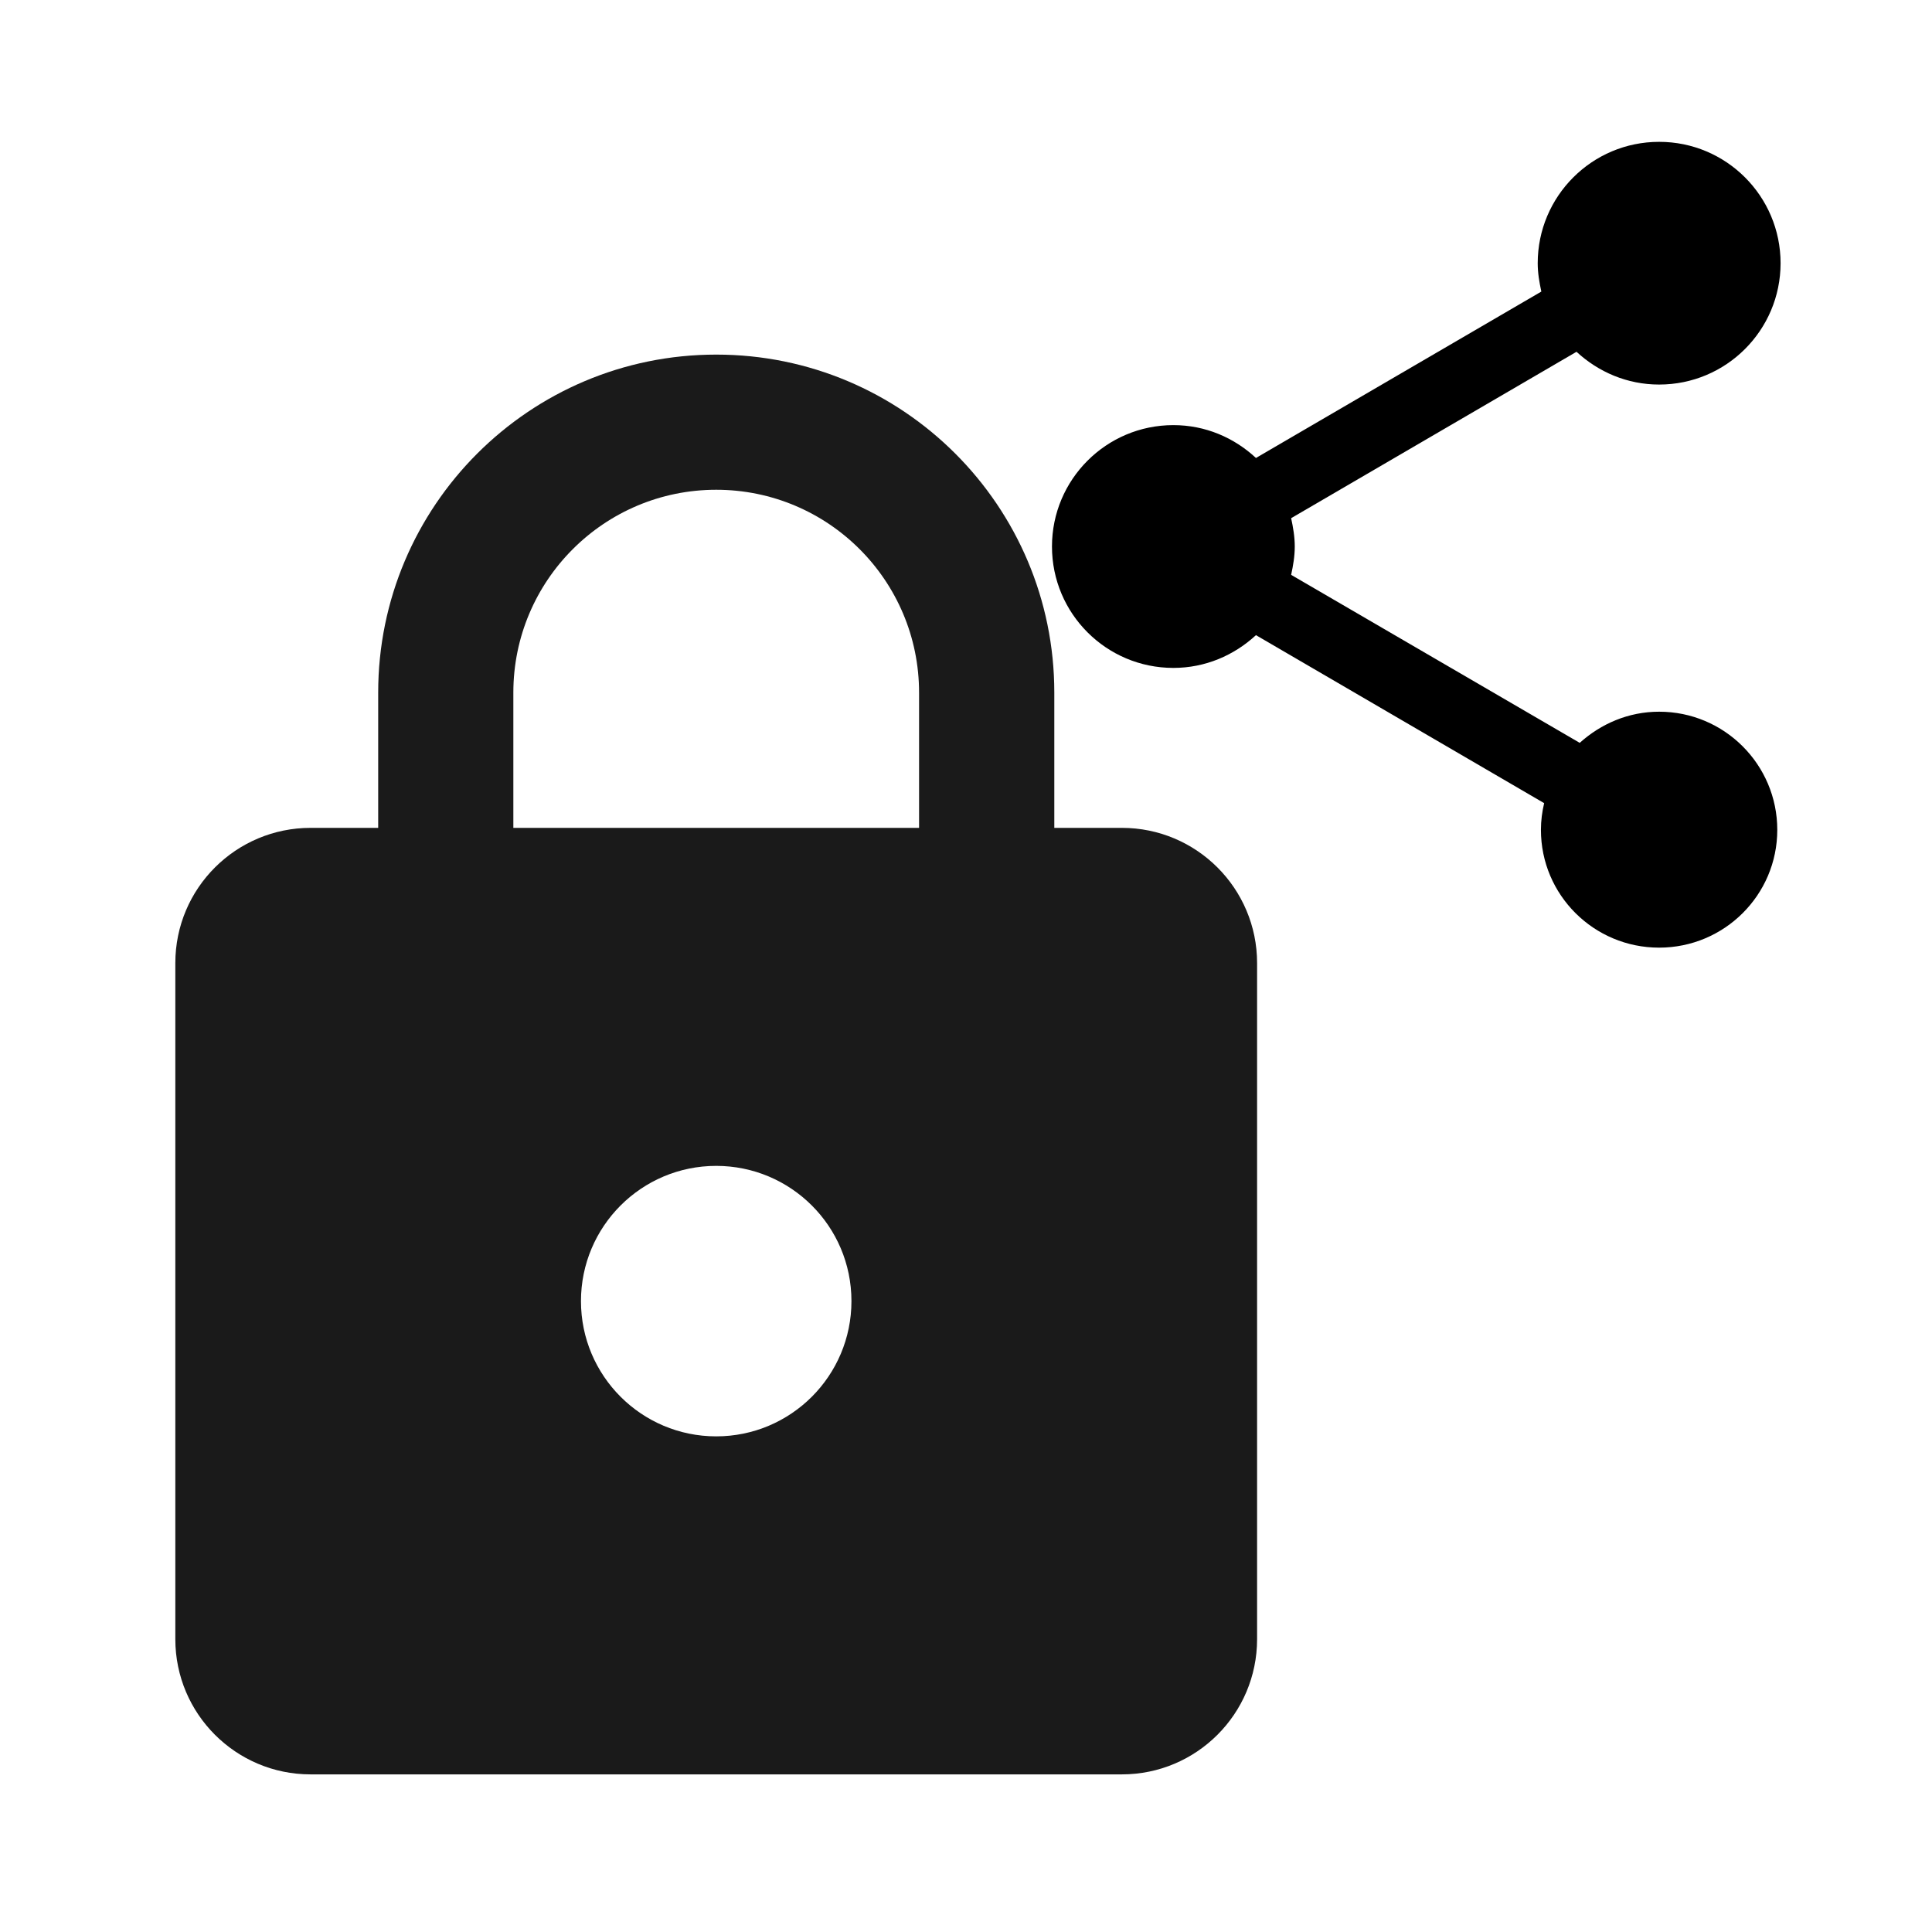
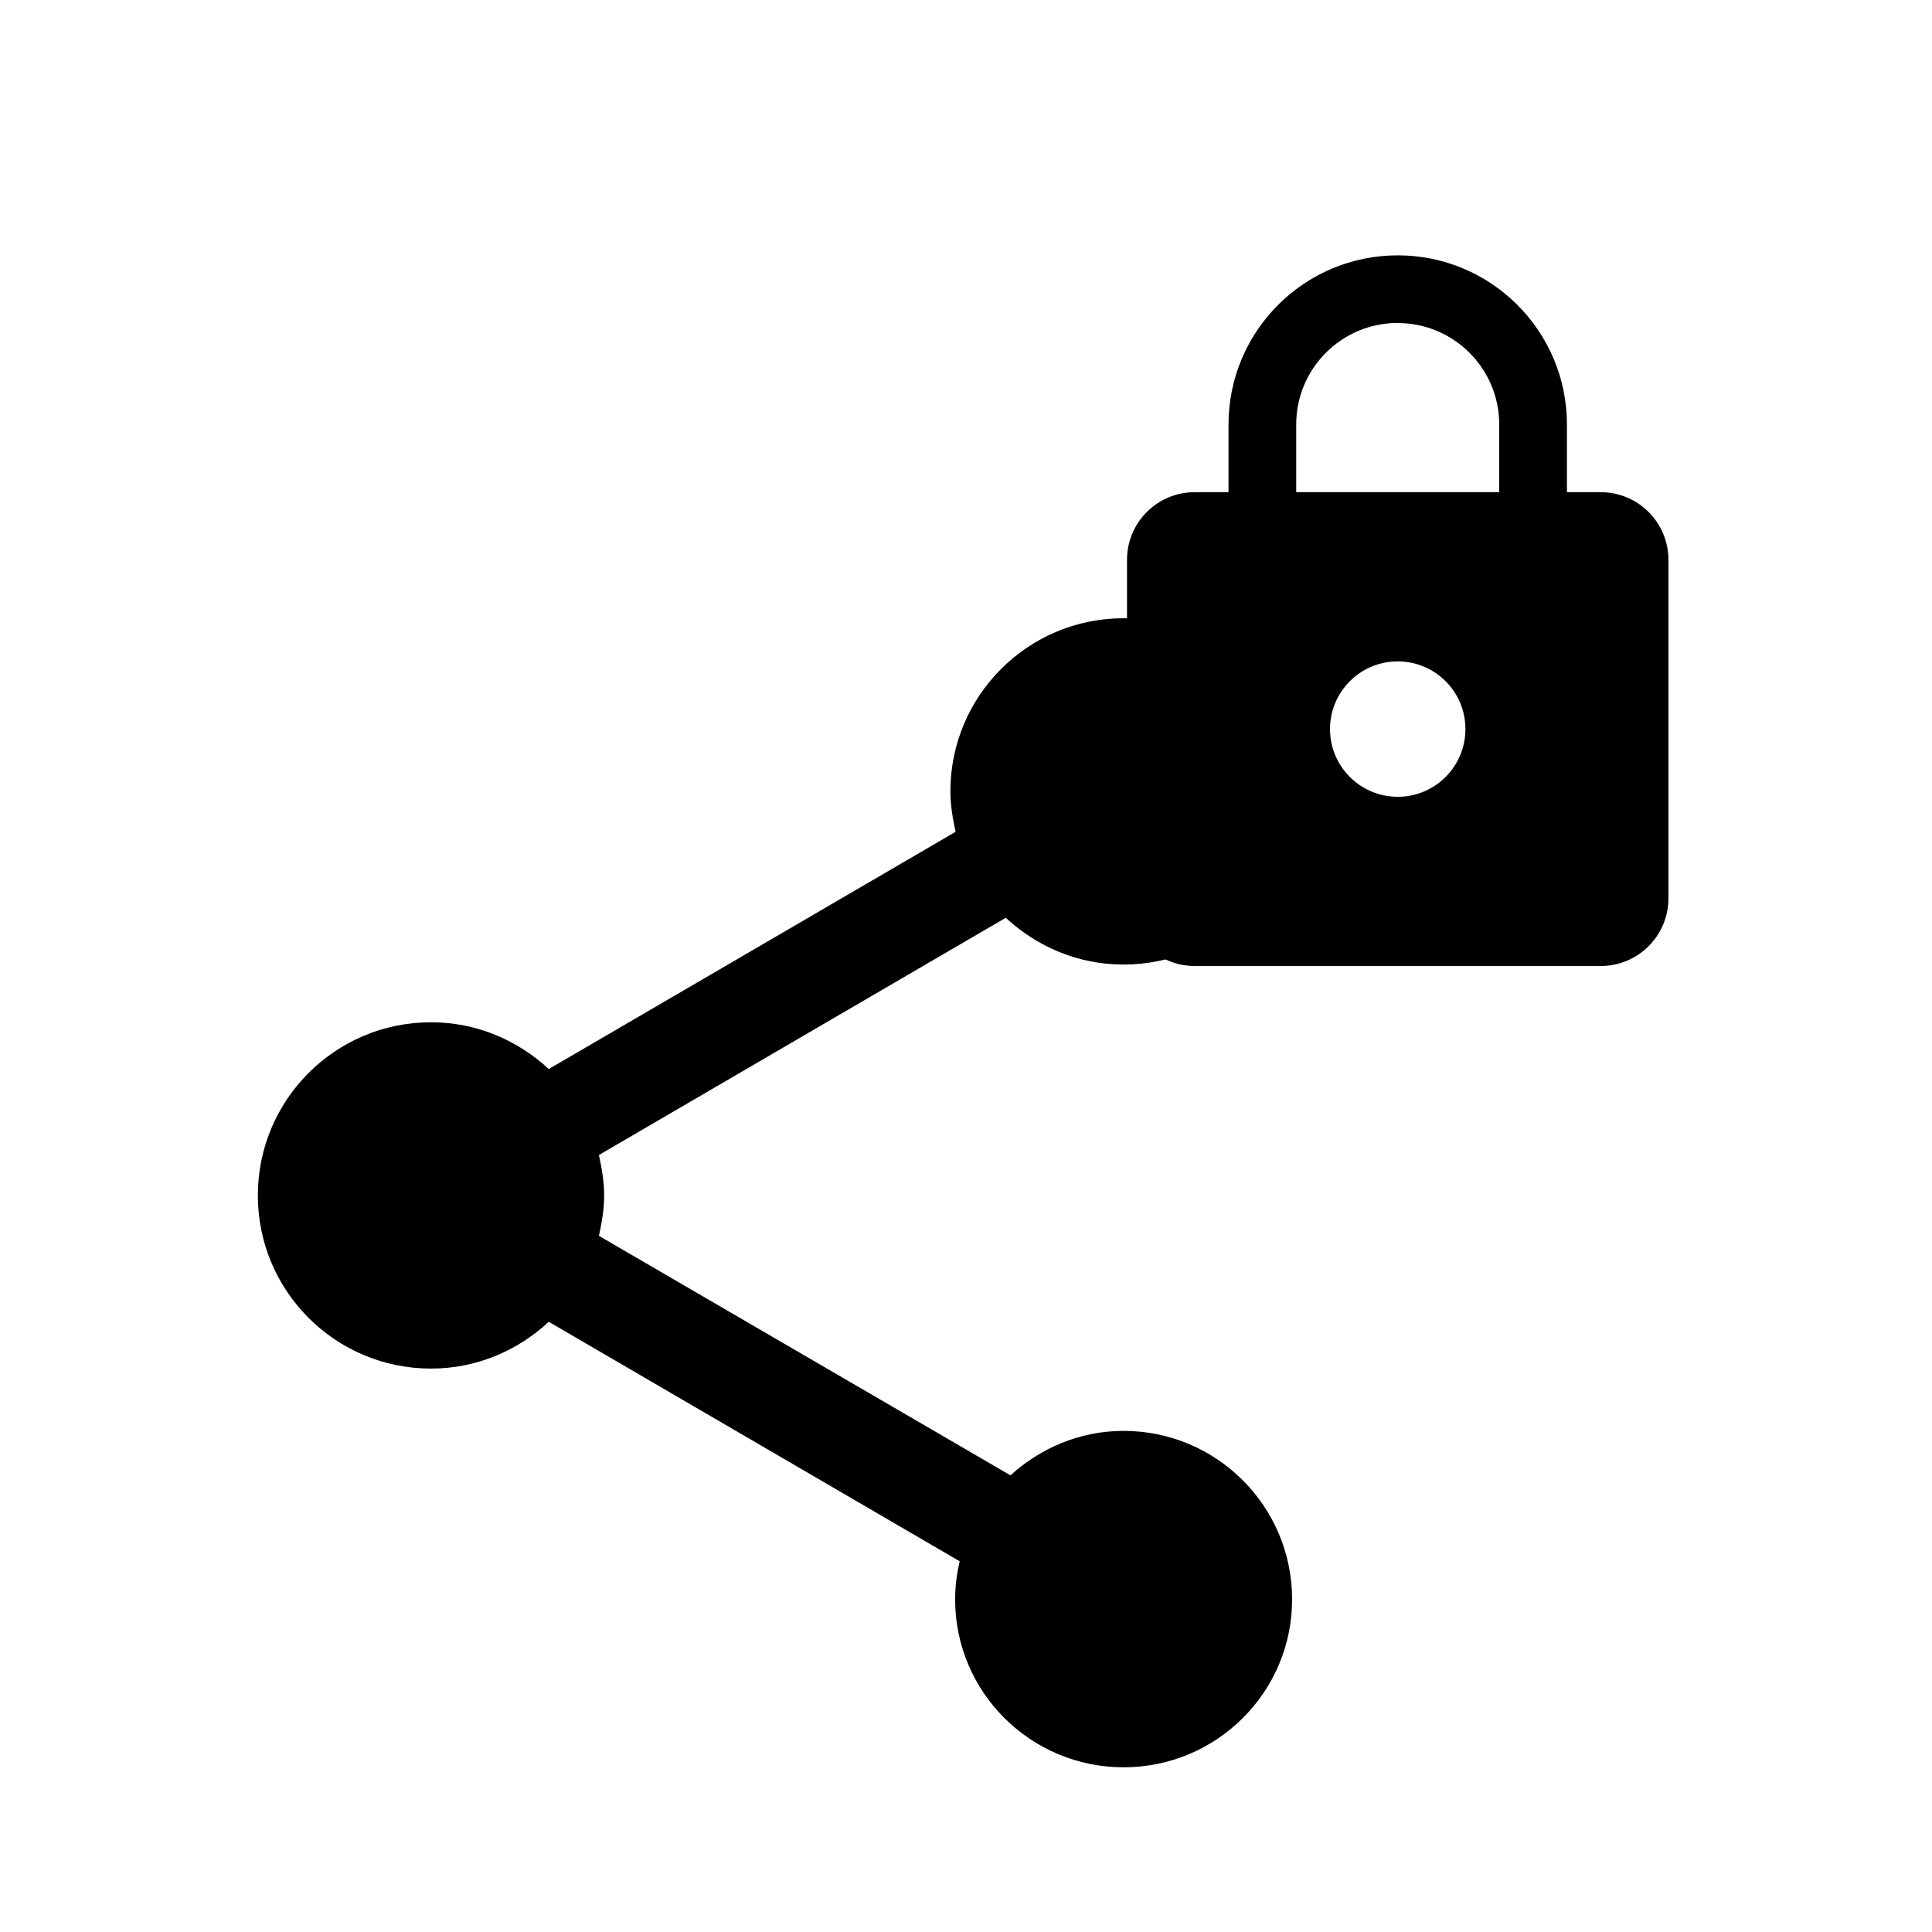
<svg xmlns="http://www.w3.org/2000/svg" version="1.1" width="24" height="24" viewBox="0 0 24 24" id="svg2">
  <defs id="defs8" />
-   <path d="m 20.61,8.841 c -0.382,0 -0.724,0.151 -0.986,0.387 l -3.585,-2.087 c 0.025,-0.116 0.045,-0.231 0.045,-0.352 0,-0.121 -0.02,-0.236 -0.045,-0.352 l 3.545,-2.067 c 0.272,0.251 0.629,0.407 1.026,0.407 A 1.508,1.508 0 0 0 22.119,3.27 1.508,1.508 0 0 0 20.61,1.762 1.508,1.508 0 0 0 19.102,3.27 c 0,0.121 0.02,0.236 0.045,0.352 l -3.545,2.067 C 15.331,5.437 14.974,5.281 14.576,5.281 a 1.508,1.508 0 0 0 -1.508,1.508 1.508,1.508 0 0 0 1.508,1.508 c 0.397,0 0.754,-0.156 1.026,-0.407 l 3.58,2.087 c -0.025,0.106 -0.04,0.216 -0.04,0.332 0,0.81 0.659,1.463 1.468,1.463 0.81,0 1.468,-0.654 1.468,-1.463 A 1.468,1.468 0 0 0 20.61,8.841 z" id="path4" />
-   <path id="path3076" d="m 8.897,17.843 a 1.68,1.68 0 0 0 1.68,-1.68 c 0,-0.932 -0.756,-1.68 -1.68,-1.68 a 1.68,1.68 0 0 0 -1.68,1.68 1.68,1.68 0 0 0 1.68,1.68 m 5.039,-7.559 a 1.68,1.68 0 0 1 1.68,1.68 v 8.399 A 1.68,1.68 0 0 1 13.936,22.042 H 3.858 A 1.68,1.68 0 0 1 2.178,20.363 v -8.399 c 0,-0.932 0.756,-1.68 1.68,-1.68 H 4.698 V 8.604 A 4.199,4.199 0 0 1 8.897,4.405 4.199,4.199 0 0 1 13.097,8.604 V 10.284 H 13.936 M 8.897,6.084 A 2.52,2.52 0 0 0 6.377,8.604 V 10.284 H 11.417 V 8.604 A 2.52,2.52 0 0 0 8.897,6.084 z" style="fill:#1a1a1a" />
+   <path d="m 13.957,17.775 c -0.545,0 -1.032,0.215 -1.405,0.552 L 7.44,15.352 c 0.036,-0.165 0.065,-0.33 0.065,-0.502 0,-0.172 -0.029,-0.337 -0.065,-0.502 l 5.054,-2.947 c 0.387,0.358 0.896,0.581 1.463,0.581 a 2.151,2.151 0 0 0 2.151,-2.151 2.151,2.151 0 0 0 -2.151,-2.151 2.151,2.151 0 0 0 -2.151,2.151 c 0,0.172 0.029,0.337 0.065,0.502 l -5.054,2.947 C 6.43,12.922 5.921,12.699 5.354,12.699 a 2.151,2.151 0 0 0 -2.151,2.151 2.151,2.151 0 0 0 2.151,2.151 c 0.566,0 1.075,-0.222 1.463,-0.581 l 5.105,2.975 c -0.036,0.151 -0.057,0.308 -0.057,0.473 0,1.154 0.939,2.086 2.093,2.086 1.154,0 2.093,-0.932 2.093,-2.086 a 2.093,2.093 0 0 0 -2.093,-2.093 z" id="path4-9" />
+   <path id="path3076-1" d="m 17.363,9.898 a 0.841,0.841 0 0 0 0.841,-0.841 c 0,-0.467 -0.378,-0.841 -0.841,-0.841 a 0.841,0.841 0 0 0 -0.841,0.841 0.841,0.841 0 0 0 0.841,0.841 m 2.522,-3.784 a 0.841,0.841 0 0 1 0.841,0.841 v 4.204 A 0.841,0.841 0 0 1 19.886,12 H 14.841 A 0.841,0.841 0 0 1 14,11.159 V 6.955 c 0,-0.467 0.378,-0.841 0.841,-0.841 h 0.42 V 5.274 a 2.102,2.102 0 0 1 2.102,-2.102 2.102,2.102 0 0 1 2.102,2.102 V 6.114 h 0.42 M 17.363,4.012 a 1.261,1.261 0 0 0 -1.261,1.261 V 6.114 h 2.522 V 5.274 a 1.261,1.261 0 0 0 -1.261,-1.261 z" style="fill:#000000" />
</svg>
